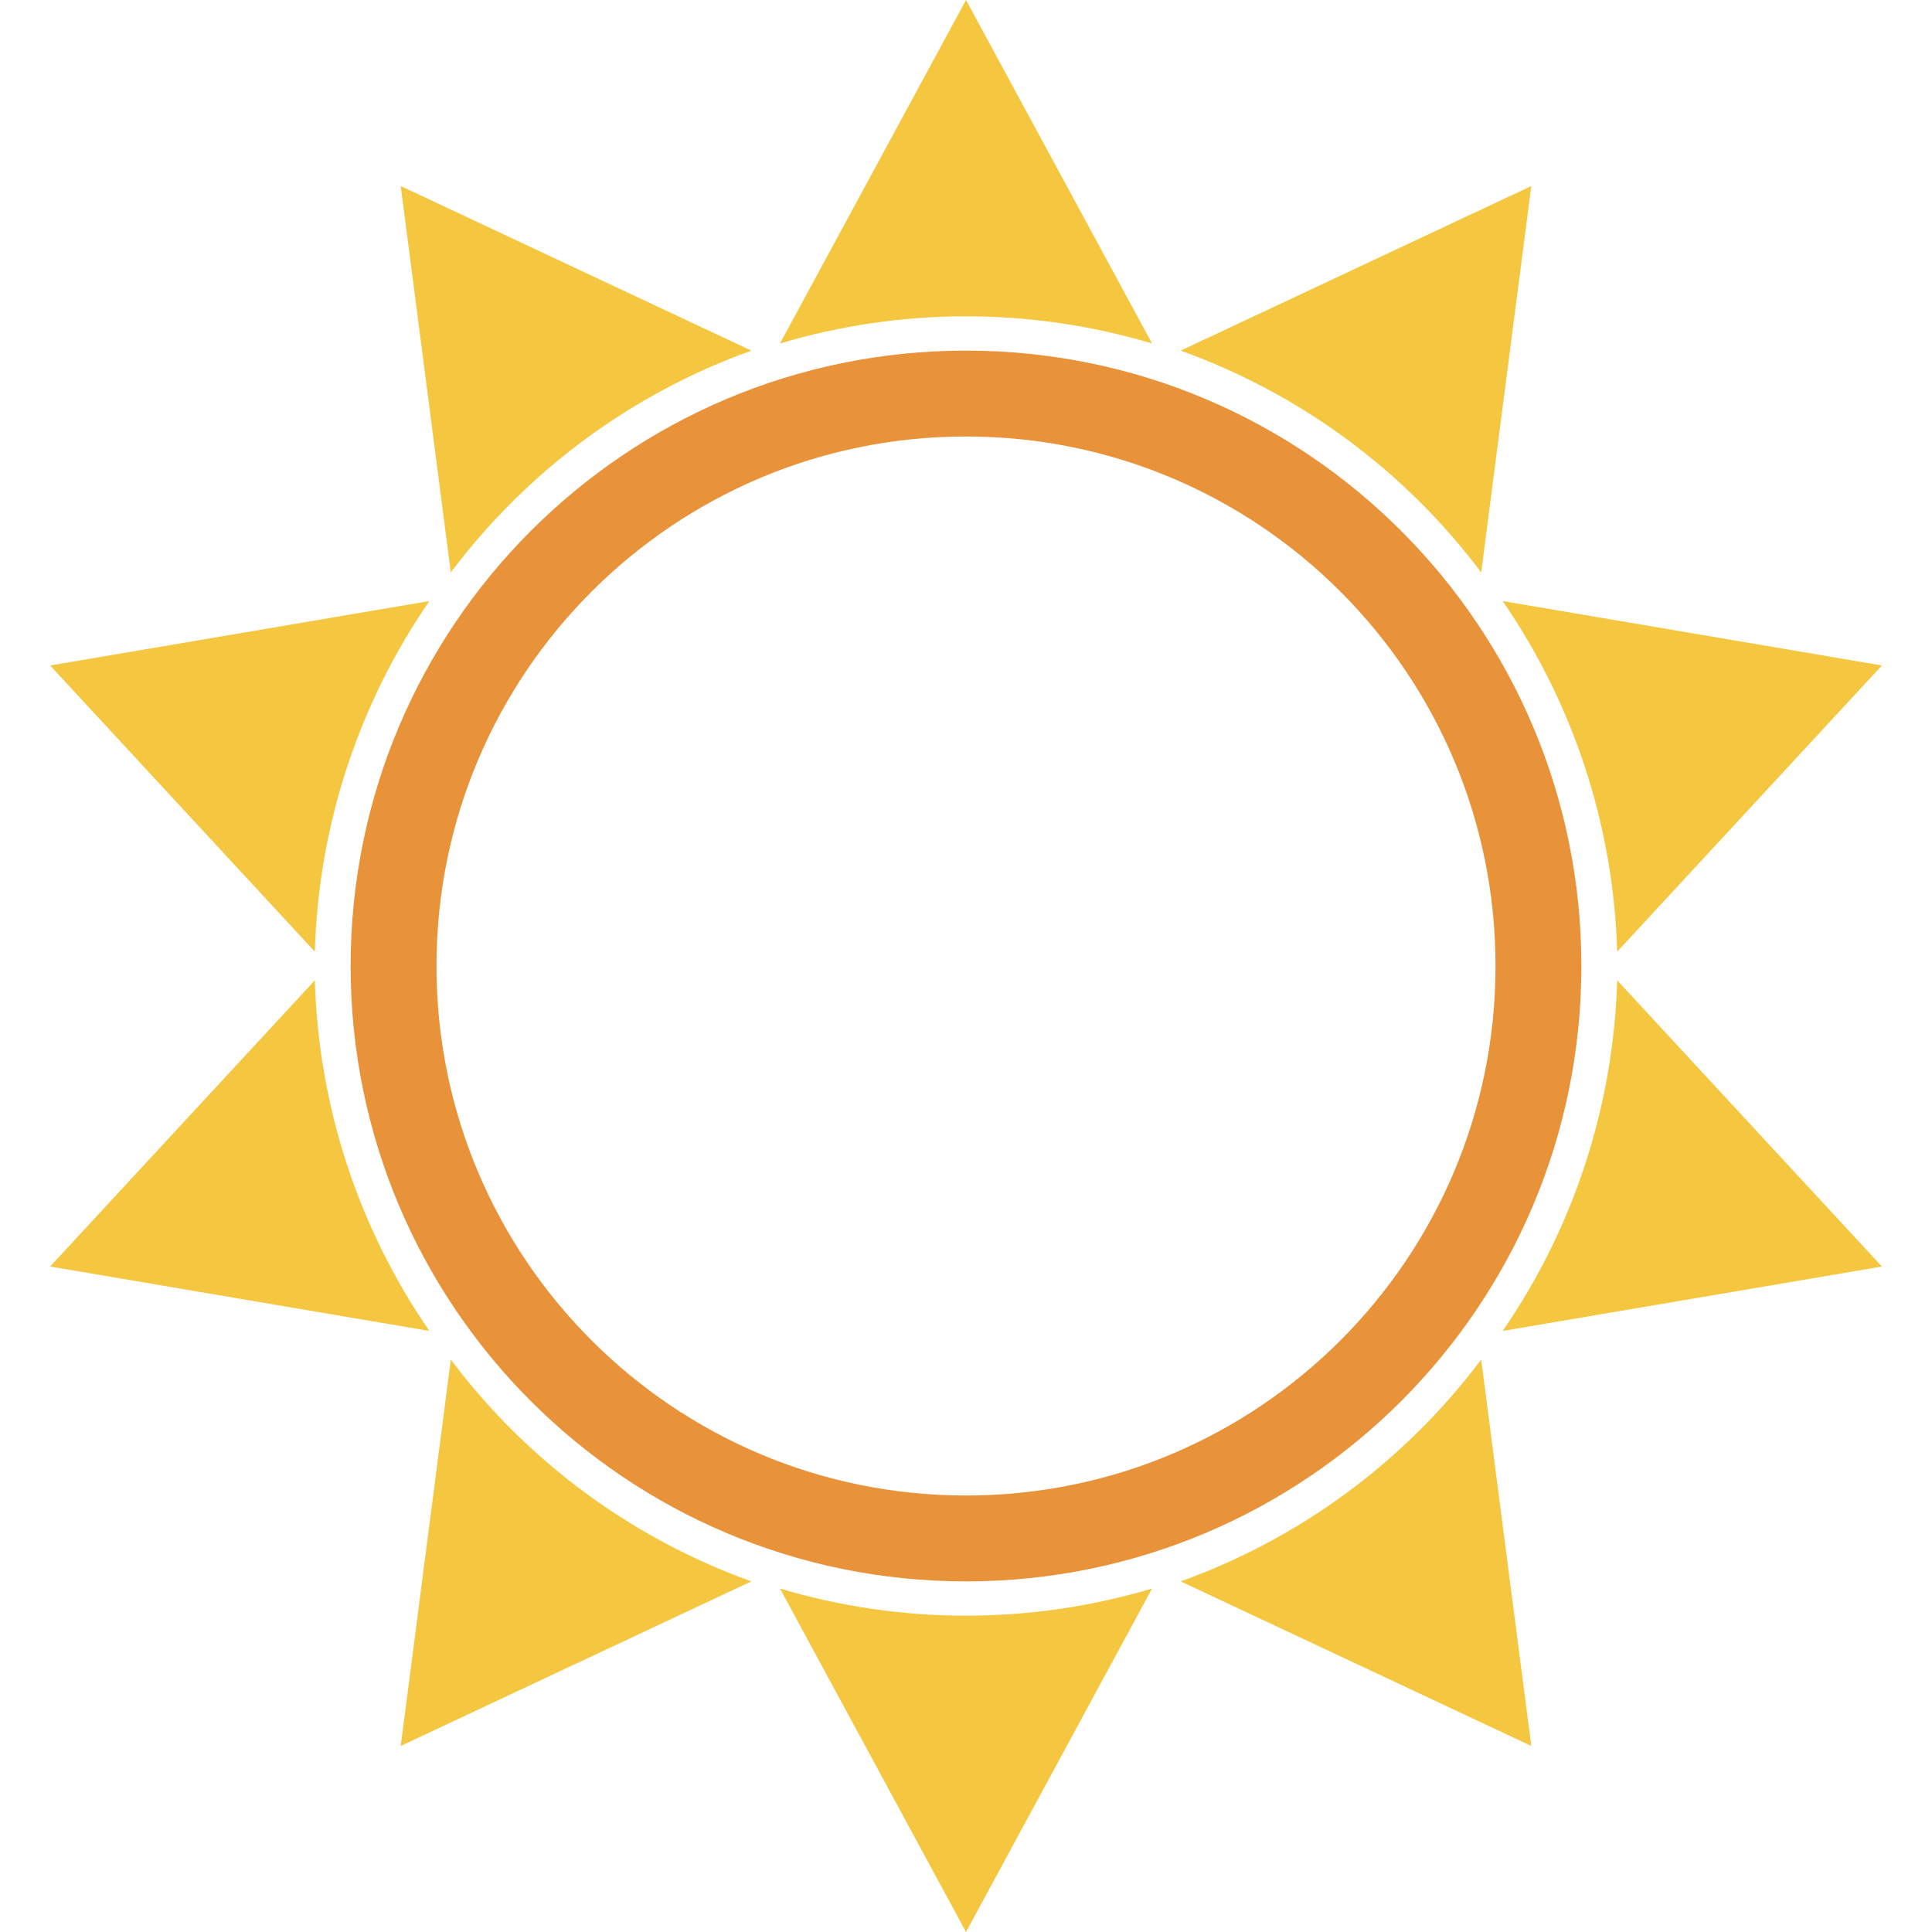
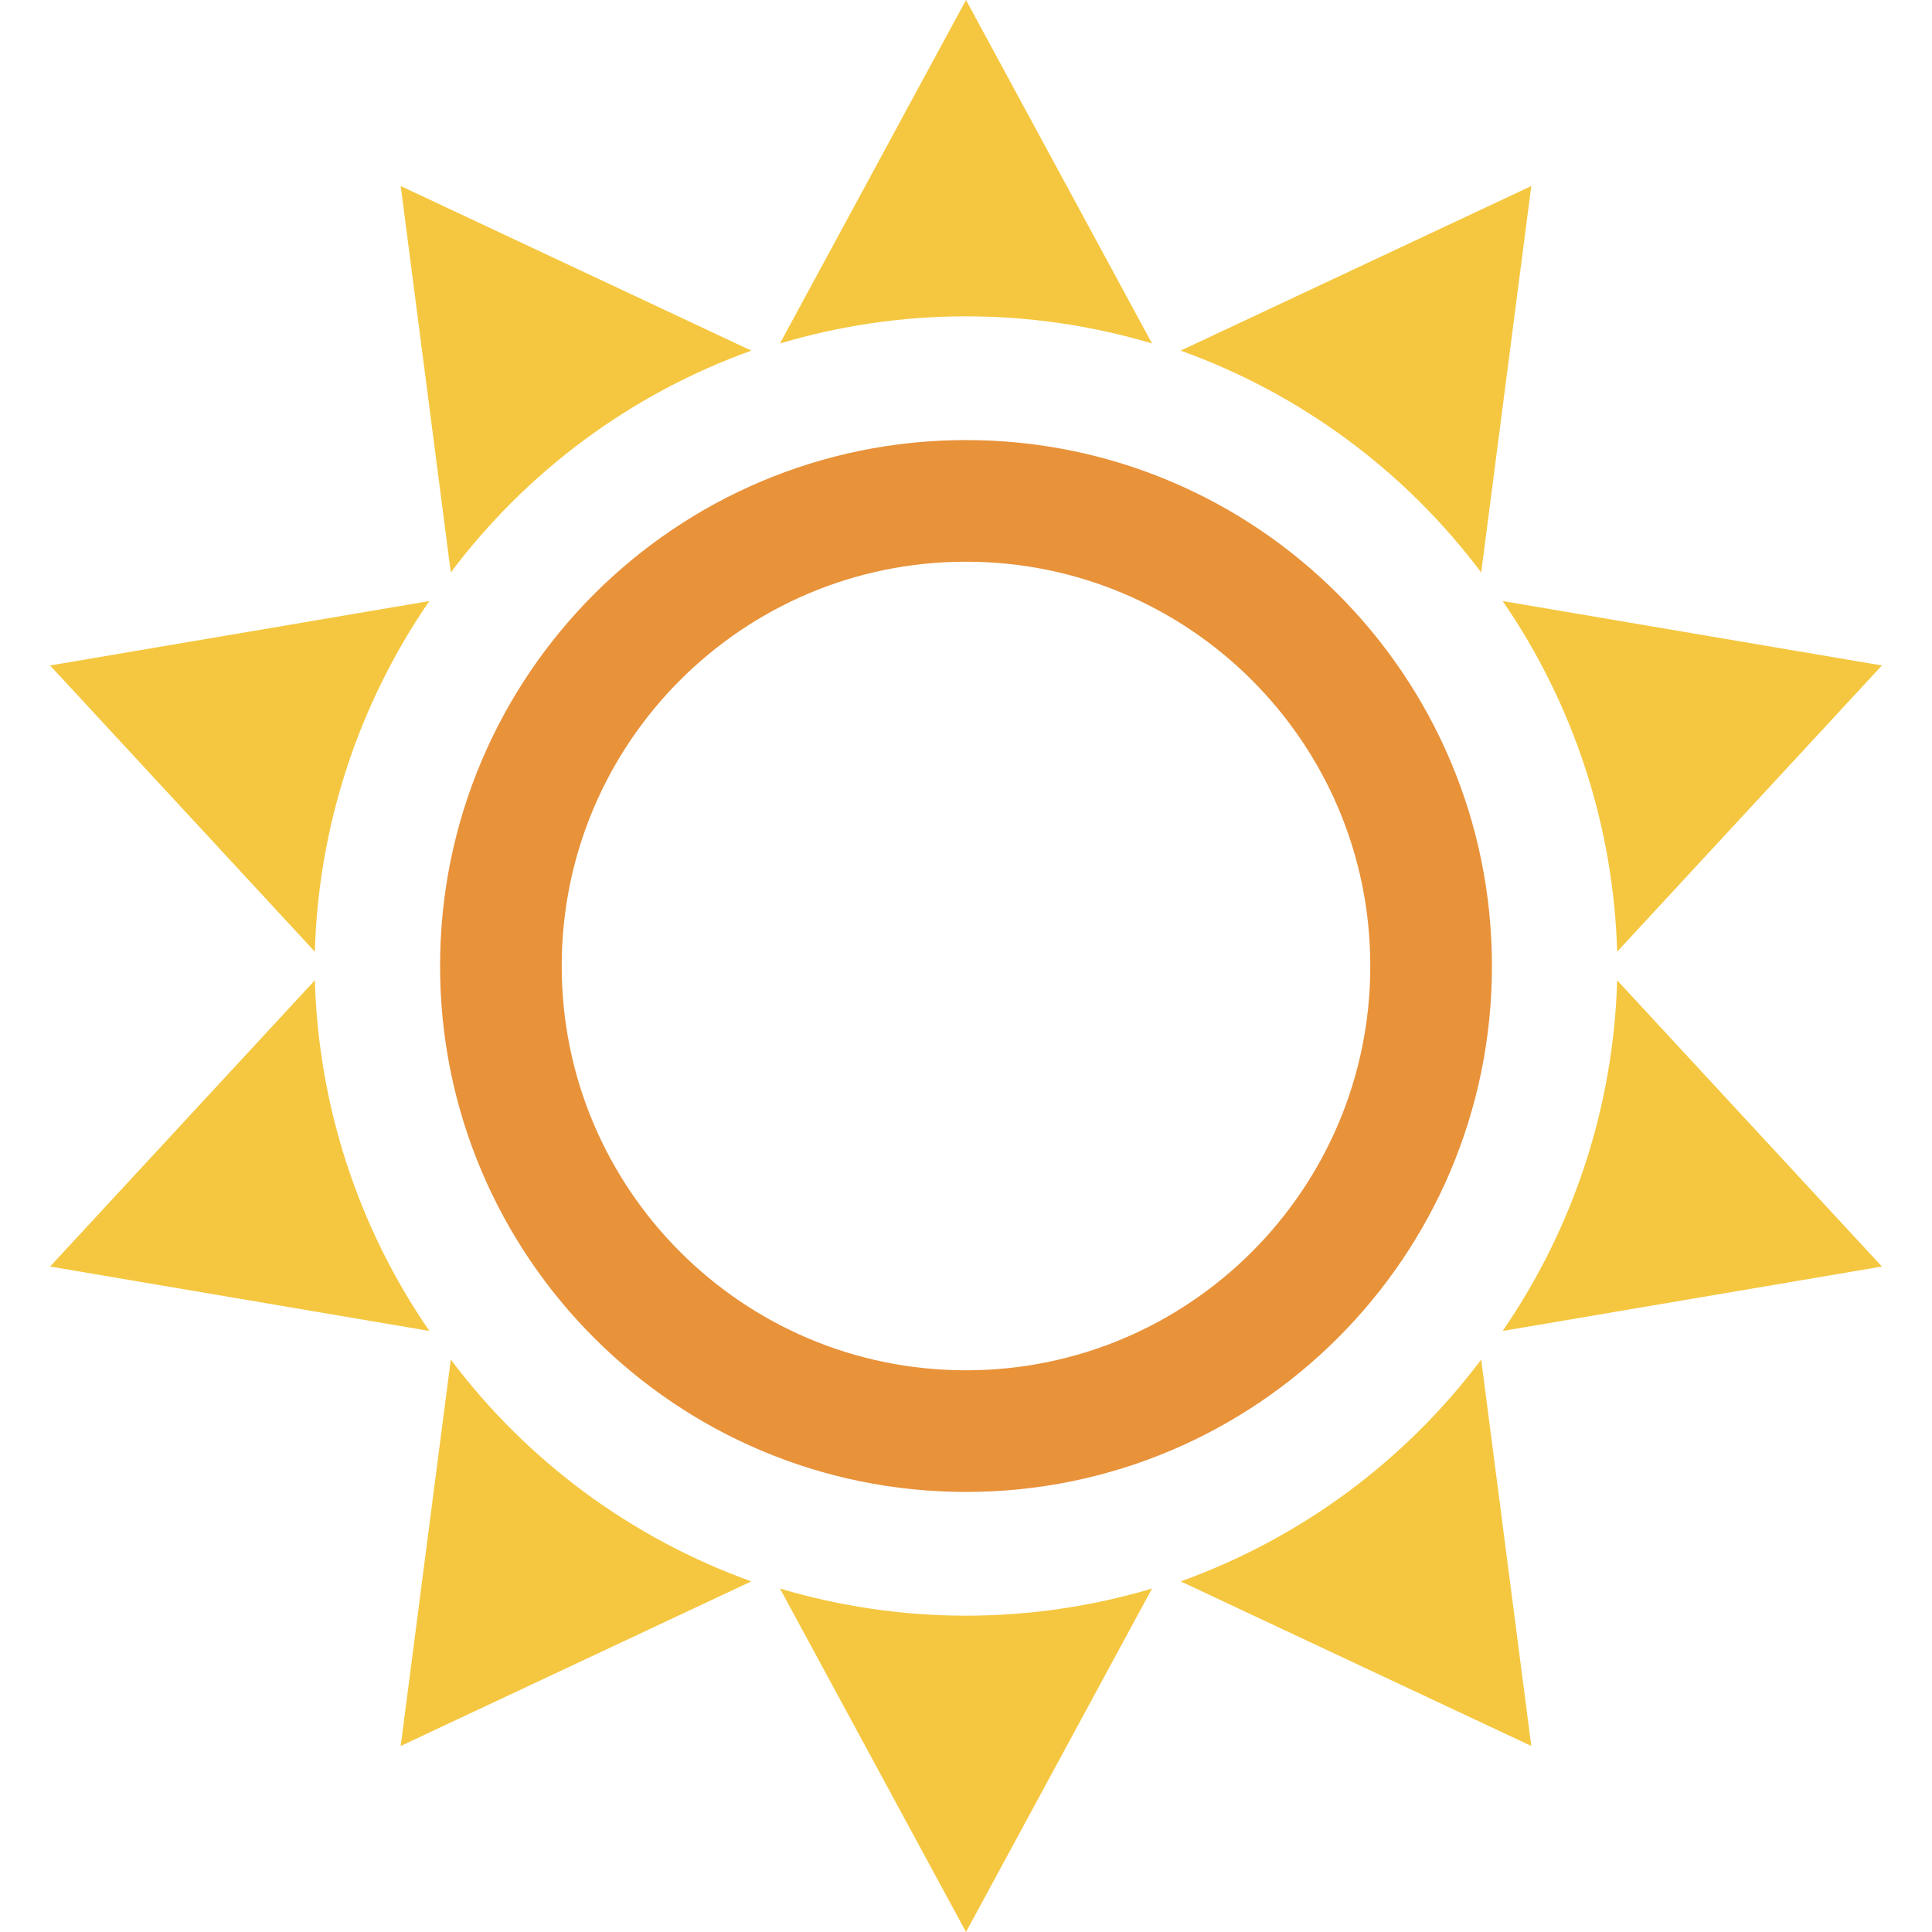
- <svg xmlns="http://www.w3.org/2000/svg" viewBox="2.5 2.5 27 27" role="img" aria-label="Solstone sun">
+ <svg xmlns="http://www.w3.org/2000/svg" viewBox="2.5 2.5 27 27" role="img" aria-label="solstone icon mark">
  <path fill="#F5C740" d="M16.0 2.5 L18.6 7.3 A9.1 9.1 0 0 0 13.4 7.3 Z M23.9 5.1 L23.2 10.5 A9.1 9.1 0 0 0 19.0 7.4 Z M28.8 11.8 L25.1 15.8 A9.1 9.1 0 0 0 23.5 10.9 Z M28.8 20.2 L23.5 21.1 A9.1 9.1 0 0 0 25.1 16.2 Z M23.9 26.9 L19.0 24.6 A9.1 9.1 0 0 0 23.2 21.5 Z M16.0 29.5 L13.4 24.7 A9.1 9.1 0 0 0 18.6 24.7 Z M8.1 26.9 L8.8 21.5 A9.1 9.1 0 0 0 13.0 24.6 Z M3.2 20.2 L6.9 16.2 A9.1 9.1 0 0 0 8.5 21.1 Z M3.2 11.8 L8.5 10.9 A9.1 9.1 0 0 0 6.9 15.8 Z M8.1 5.1 L13.0 7.4 A9.1 9.1 0 0 0 8.8 10.5 Z" />
-   <circle cx="16" cy="16" r="8.0" fill="none" stroke="#E8923A" stroke-width="1.2" />
+   <circle cx="16" cy="16" r="6.5" fill="none" stroke="#E8923A" stroke-width="1.7" />
</svg>
